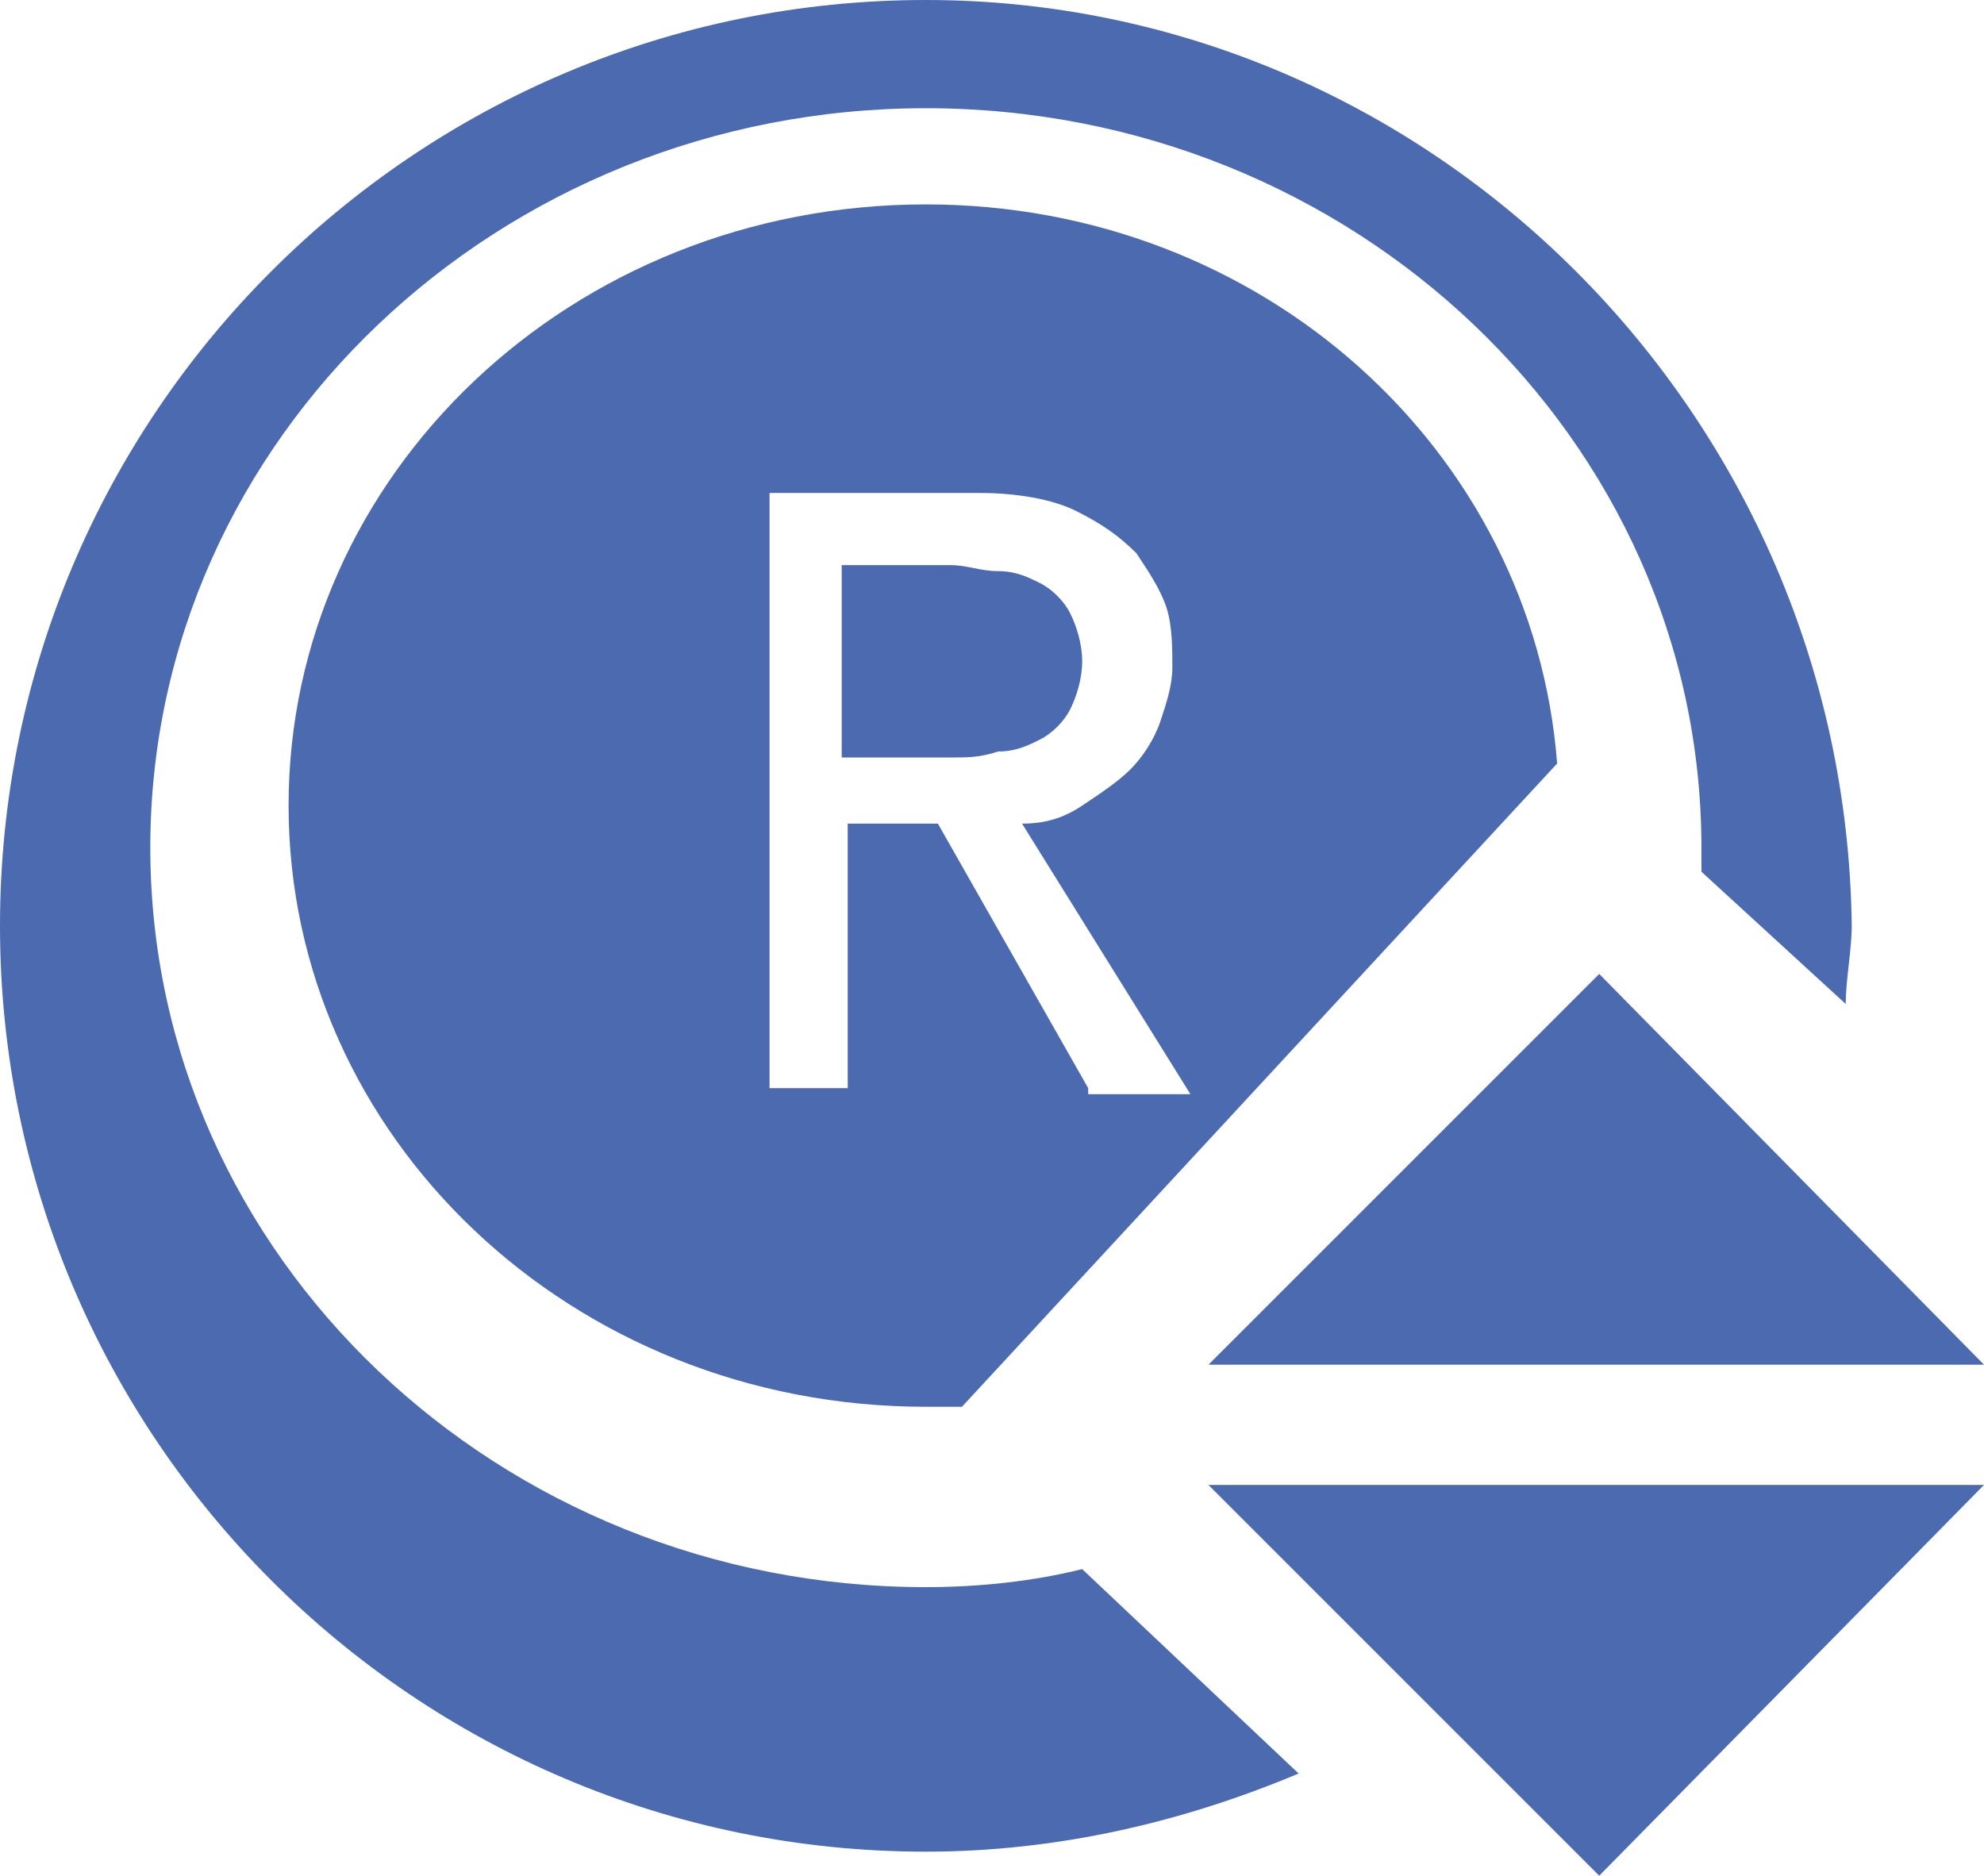
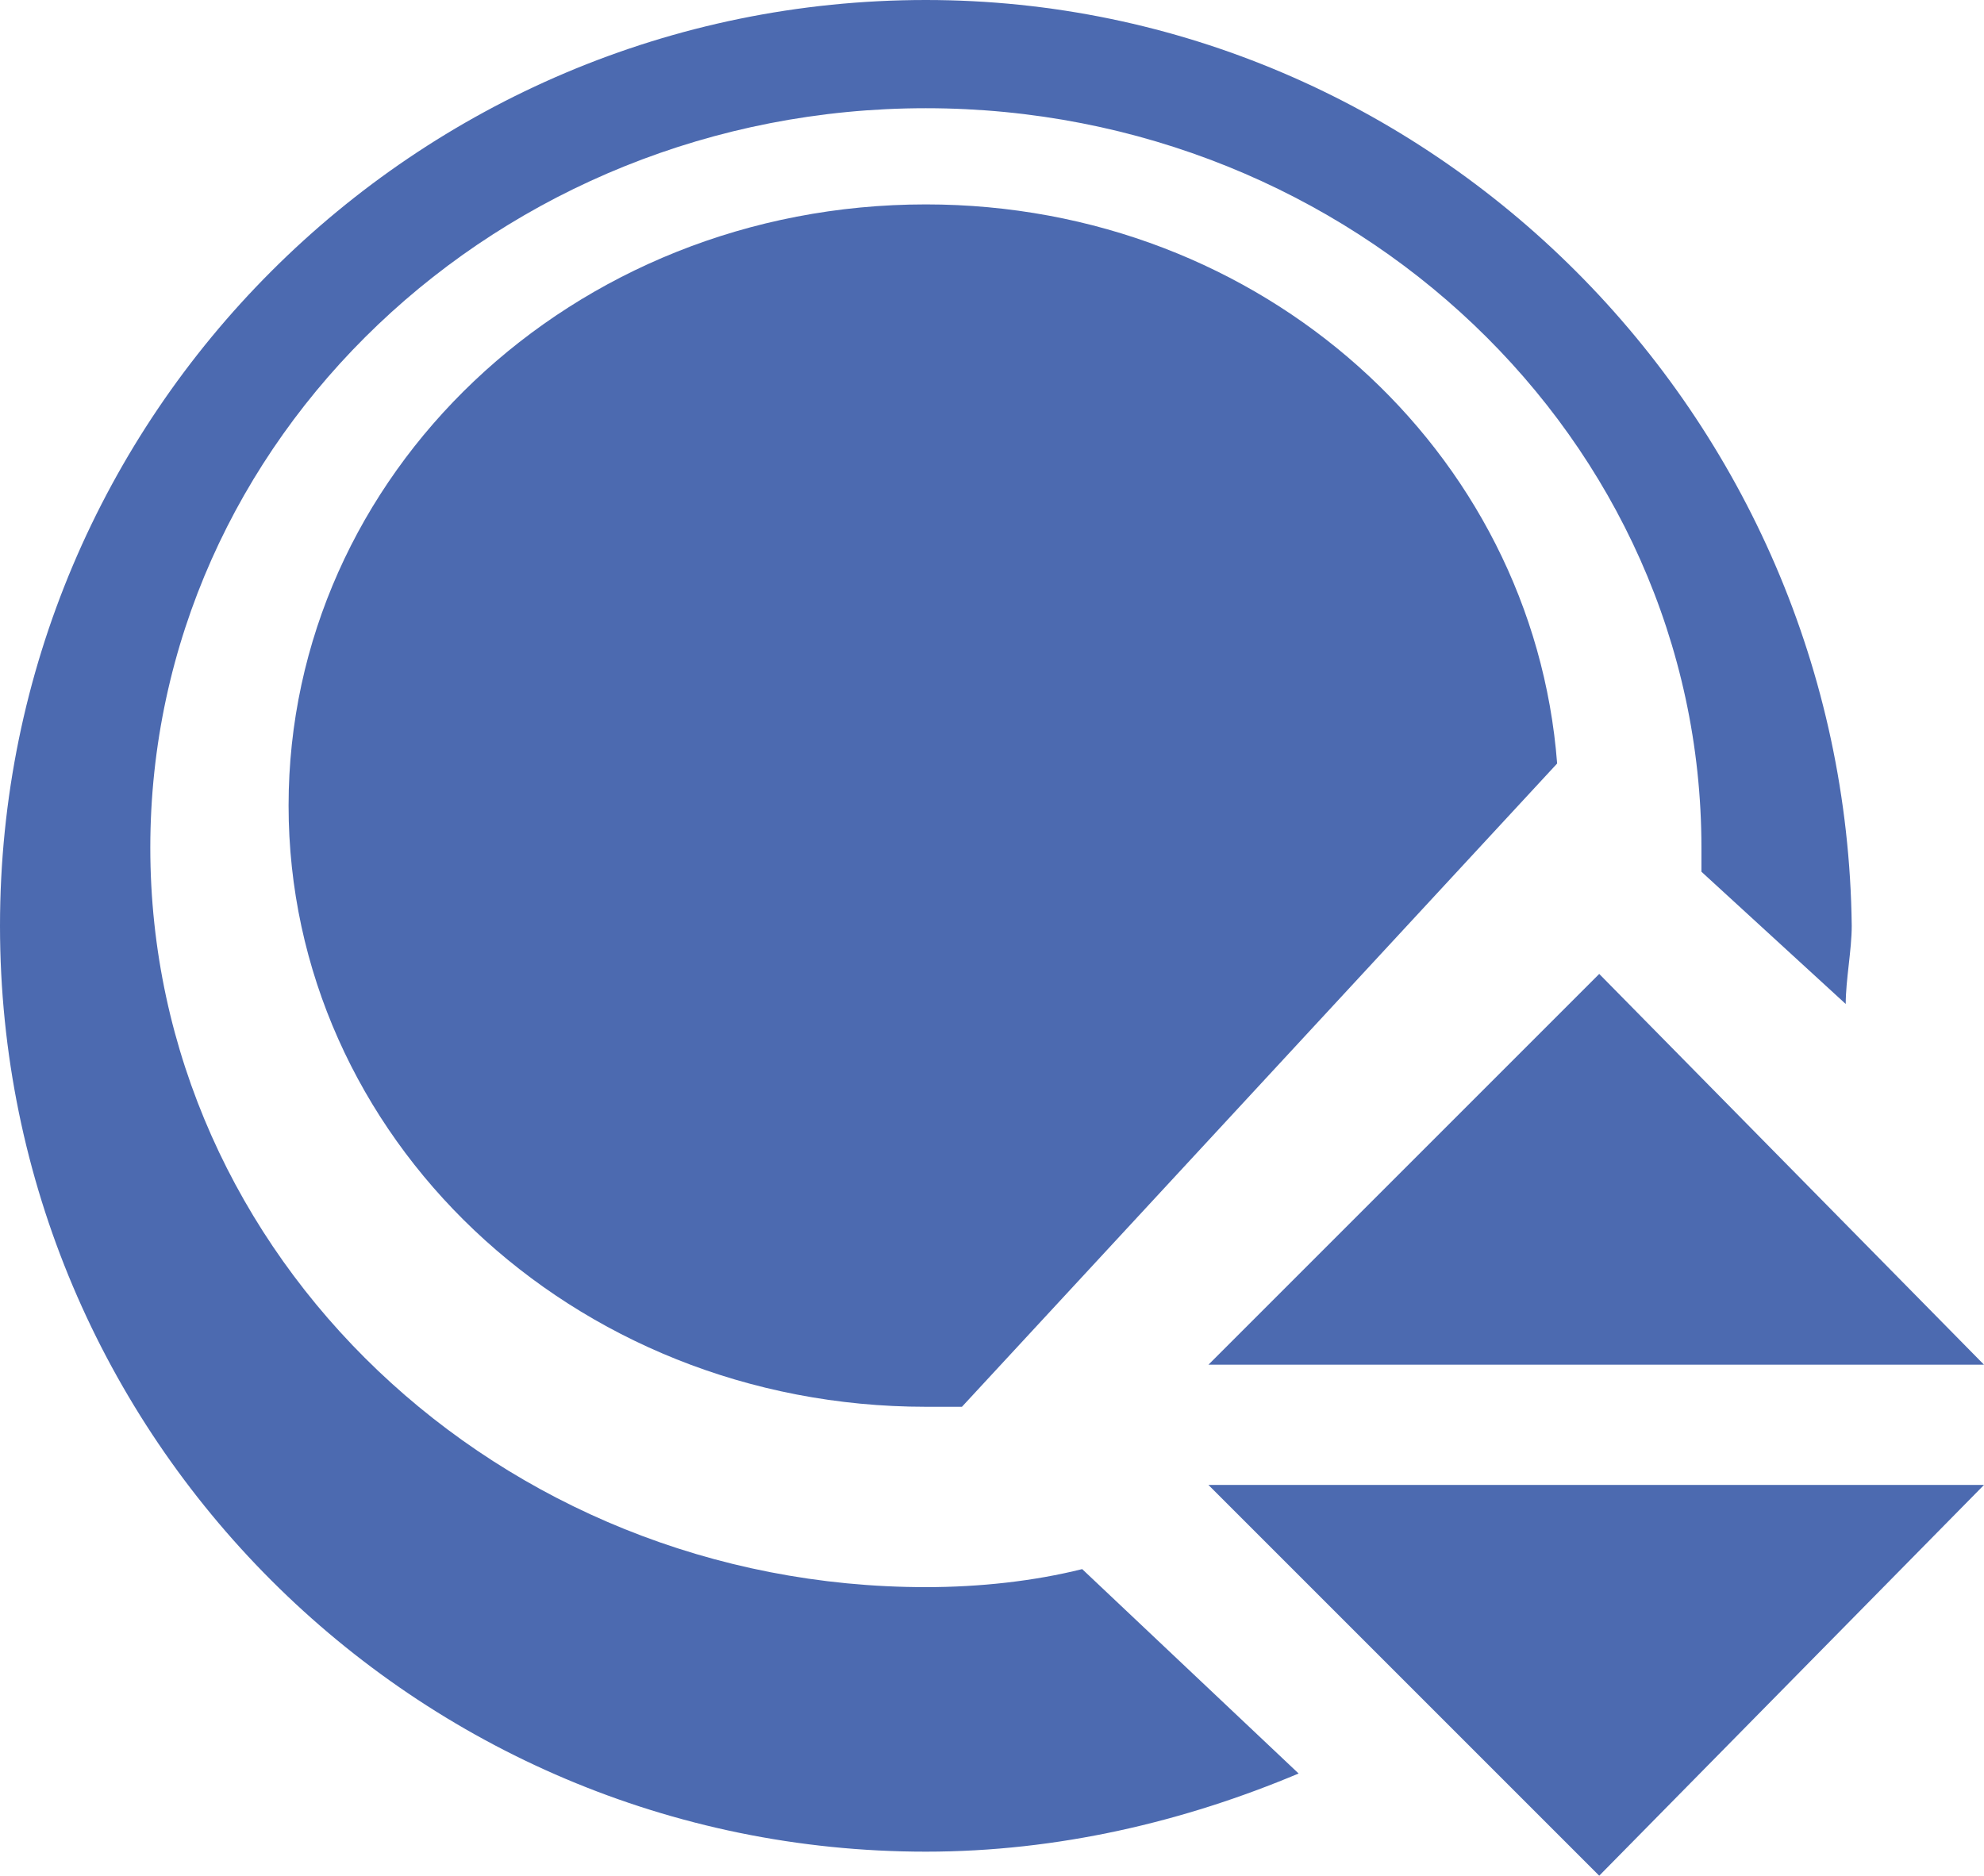
<svg xmlns="http://www.w3.org/2000/svg" version="1.1" id="Layer_1" x="0px" y="0px" viewBox="0 0 33 31.2" style="enable-background:new 0 0 33 31.2;" xml:space="preserve">
  <style type="text/css">
	.st0{fill:#4C6AB0;}
</style>
  <g>
-     <path class="st0" d="M15.4,26.4c-7.1,0-12.9-5.5-12.9-12.3c0-6.8,5.8-12.3,12.9-12.3c7.1,0,12.9,5.5,12.9,12.3c0,0.1,0,0.3,0,0.4   l2.4,2.2c0-0.4,0.1-0.9,0.1-1.3C30.7,6.9,23.8,0,15.4,0C6.9,0,0,6.9,0,15.4c0,8.5,6.9,15.4,15.4,15.4c2.2,0,4.3-0.5,6.2-1.3   L18,26.1C17.2,26.3,16.3,26.4,15.4,26.4z" />
+     <path class="st0" d="M15.4,26.4c-7.1,0-12.9-5.5-12.9-12.3S8.3,1.8,15.4,1.8s12.9,5.5,12.9,12.3c0,0.1,0,0.3,0,0.4l2.4,2.2   c0-0.4,0.1-0.9,0.1-1.3C30.7,6.9,23.8,0,15.4,0C6.9,0,0,6.9,0,15.4s6.9,15.4,15.4,15.4c2.2,0,4.3-0.5,6.2-1.3L18,26.1   C17.2,26.3,16.3,26.4,15.4,26.4z" />
  </g>
  <polyline class="st0" points="20.1,22.7 26.6,16.2 33,22.7 " />
  <polyline class="st0" points="33,24.7 26.6,31.2 20.1,24.7 " />
  <g>
-     <path class="st0" d="M17.8,11.8c0.1-0.2,0.2-0.5,0.2-0.8s-0.1-0.6-0.2-0.8c-0.1-0.2-0.3-0.4-0.5-0.5c-0.2-0.1-0.4-0.2-0.7-0.2   c-0.3,0-0.5-0.1-0.8-0.1h-1.8v3.2h1.8c0.3,0,0.5,0,0.8-0.1c0.3,0,0.5-0.1,0.7-0.2C17.5,12.2,17.7,12,17.8,11.8z" />
-     <path class="st0" d="M15.4,3.4c-5.9,0-10.6,4.5-10.6,10s4.7,10,10.6,10c0.2,0,0.4,0,0.6,0l9.9-10.7C25.5,7.5,21,3.4,15.4,3.4z    M18.1,18.1l-2.5-4.4h-1.5v4.4h-1.3V8.2h3.5c0.6,0,1.2,0.1,1.6,0.3c0.4,0.2,0.7,0.4,1,0.7c0.2,0.3,0.4,0.6,0.5,0.9   c0.1,0.3,0.1,0.7,0.1,1c0,0.3-0.1,0.6-0.2,0.9s-0.3,0.6-0.5,0.8c-0.2,0.2-0.5,0.4-0.8,0.6c-0.3,0.2-0.6,0.3-1,0.3l2.8,4.5H18.1z" />
+     <path class="st0" d="M17.8,11.8c0.1-0.2,0.2-0.5,0.2-0.8s-0.1-0.6-0.2-0.8s-0.3-0.4-0.5-0.5s-0.4-0.2-0.7-0.2   c-0.3,0-0.5-0.1-0.8-0.1H14v3.2h1.8c0.3,0,0.5,0,0.8-0.1c0.3,0,0.5-0.1,0.7-0.2S17.7,12,17.8,11.8z" />
+     <path class="st0" d="M15.4,3.4c-5.9,0-10.6,4.5-10.6,10s4.7,10,10.6,10c0.2,0,0.4,0,0.6,0l9.9-10.7C25.5,7.5,21,3.4,15.4,3.4z" />
  </g>
</svg>
